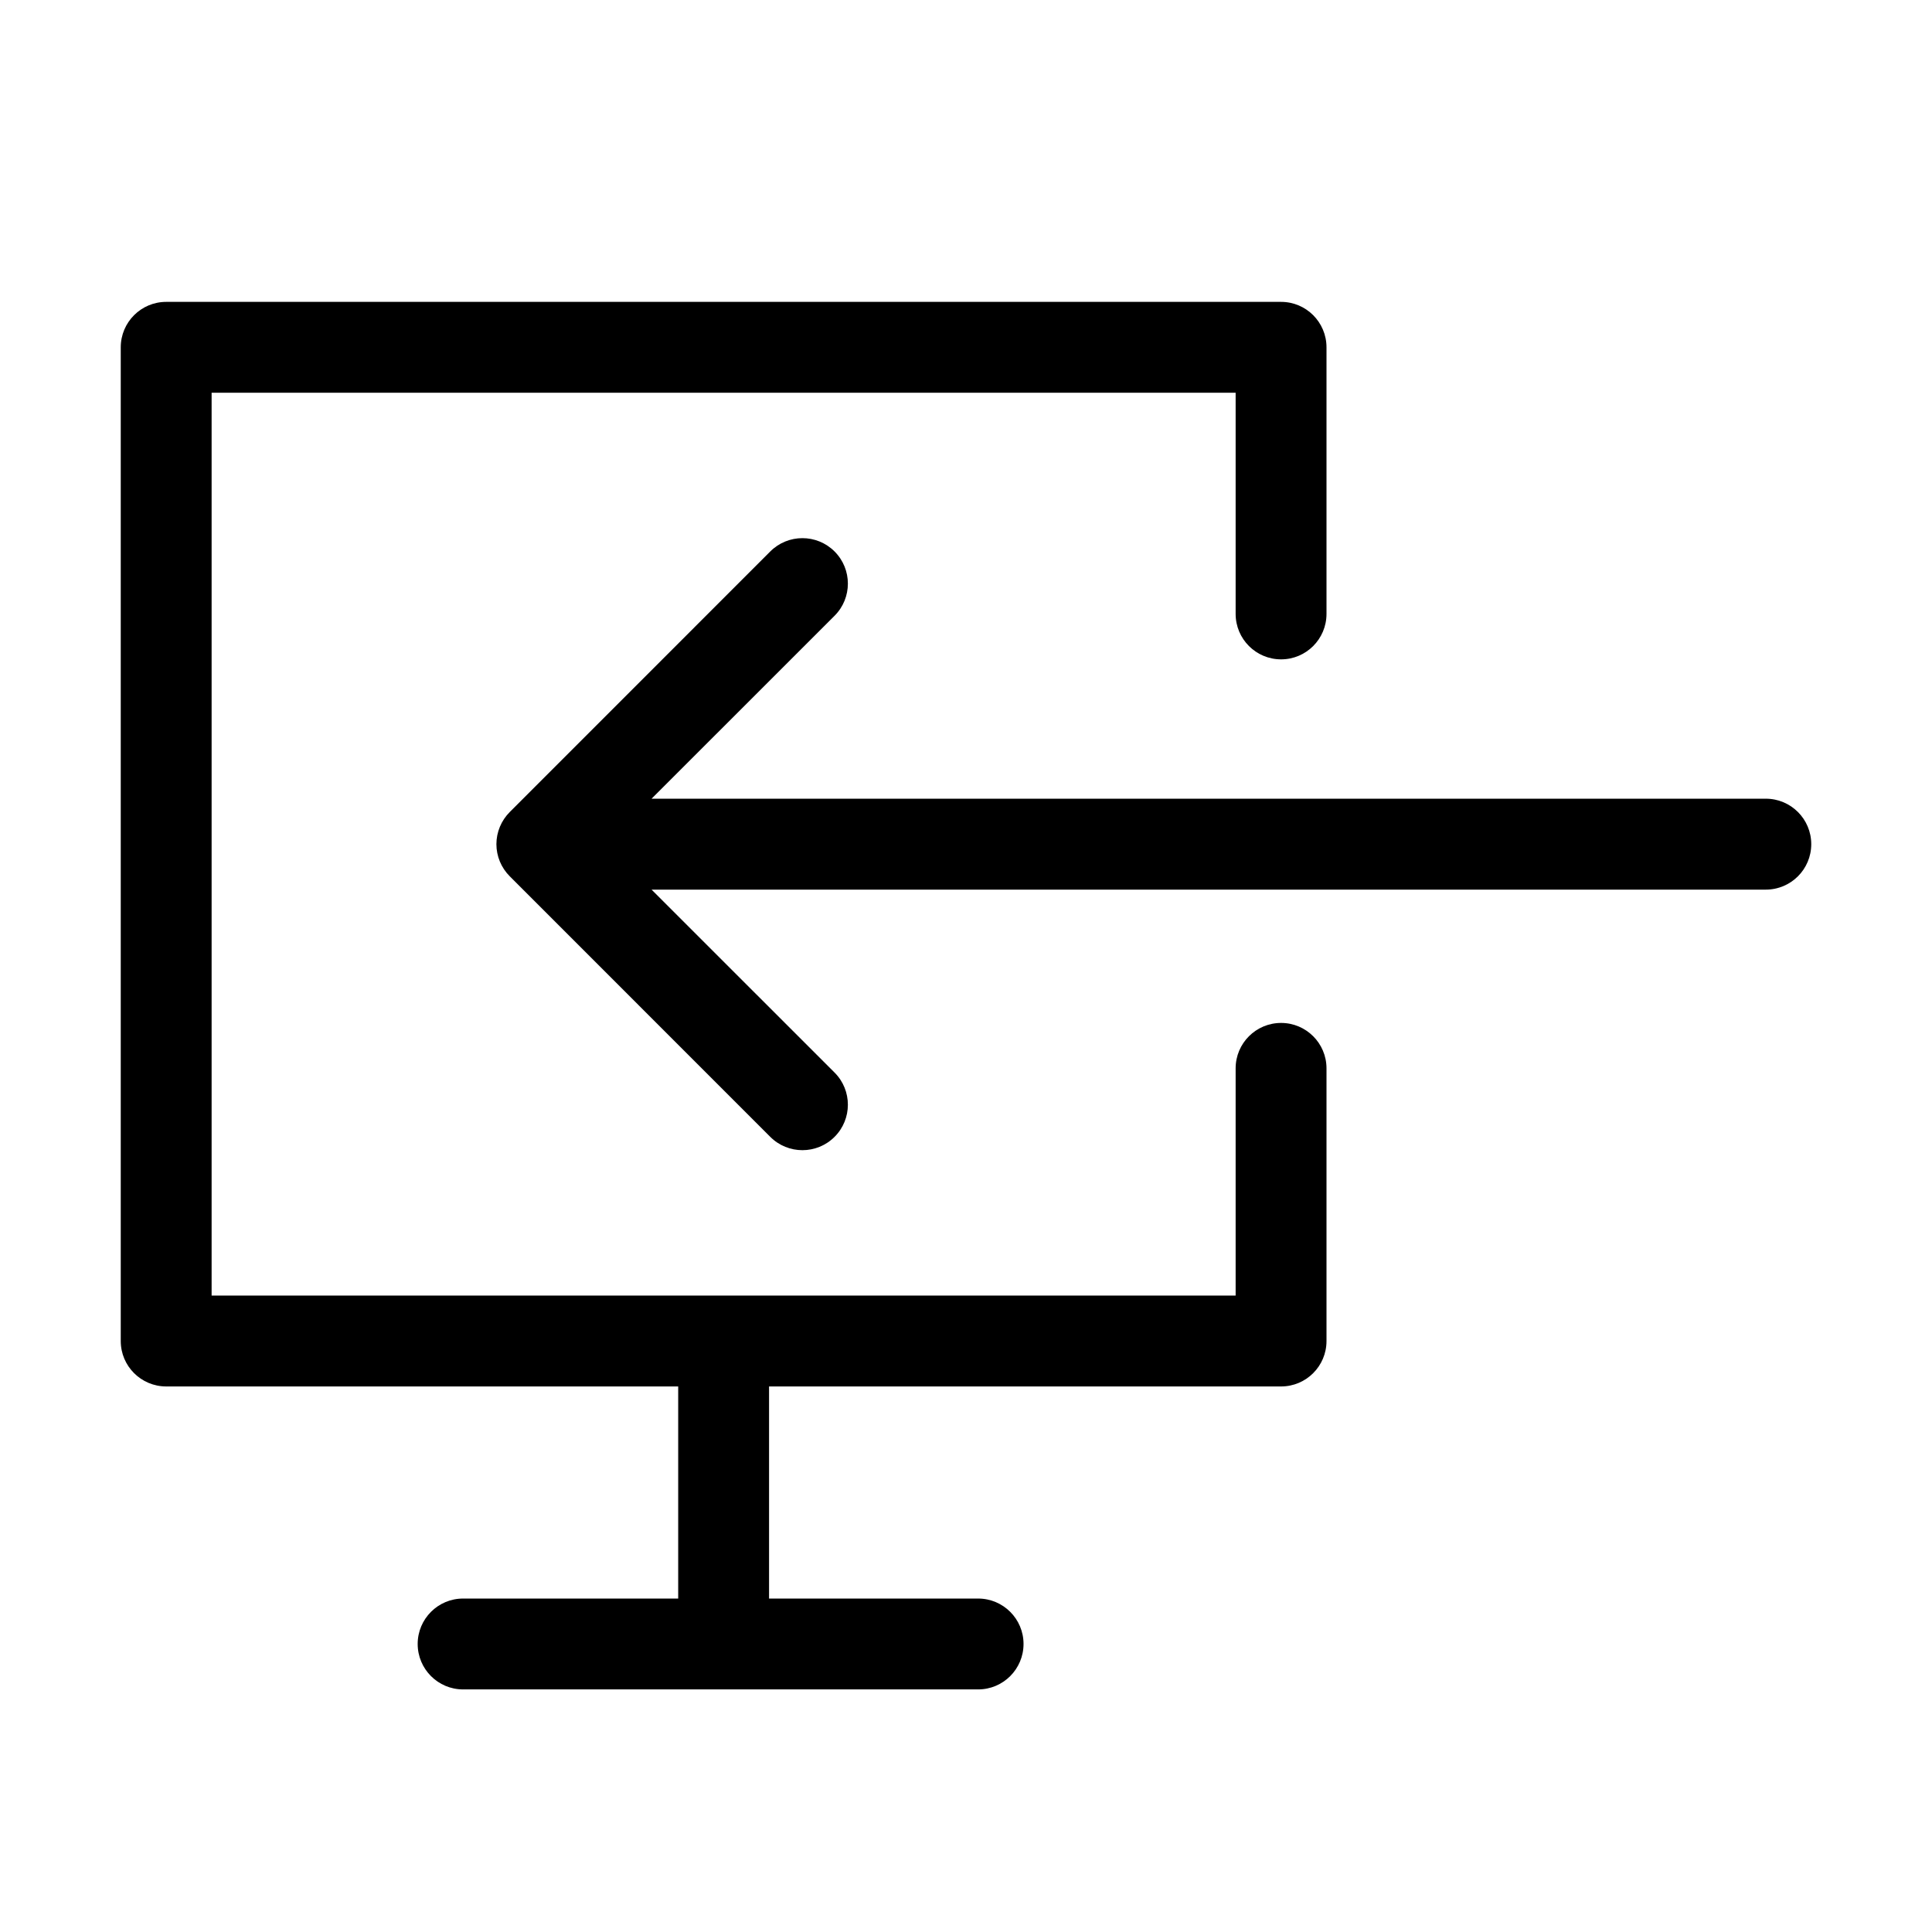
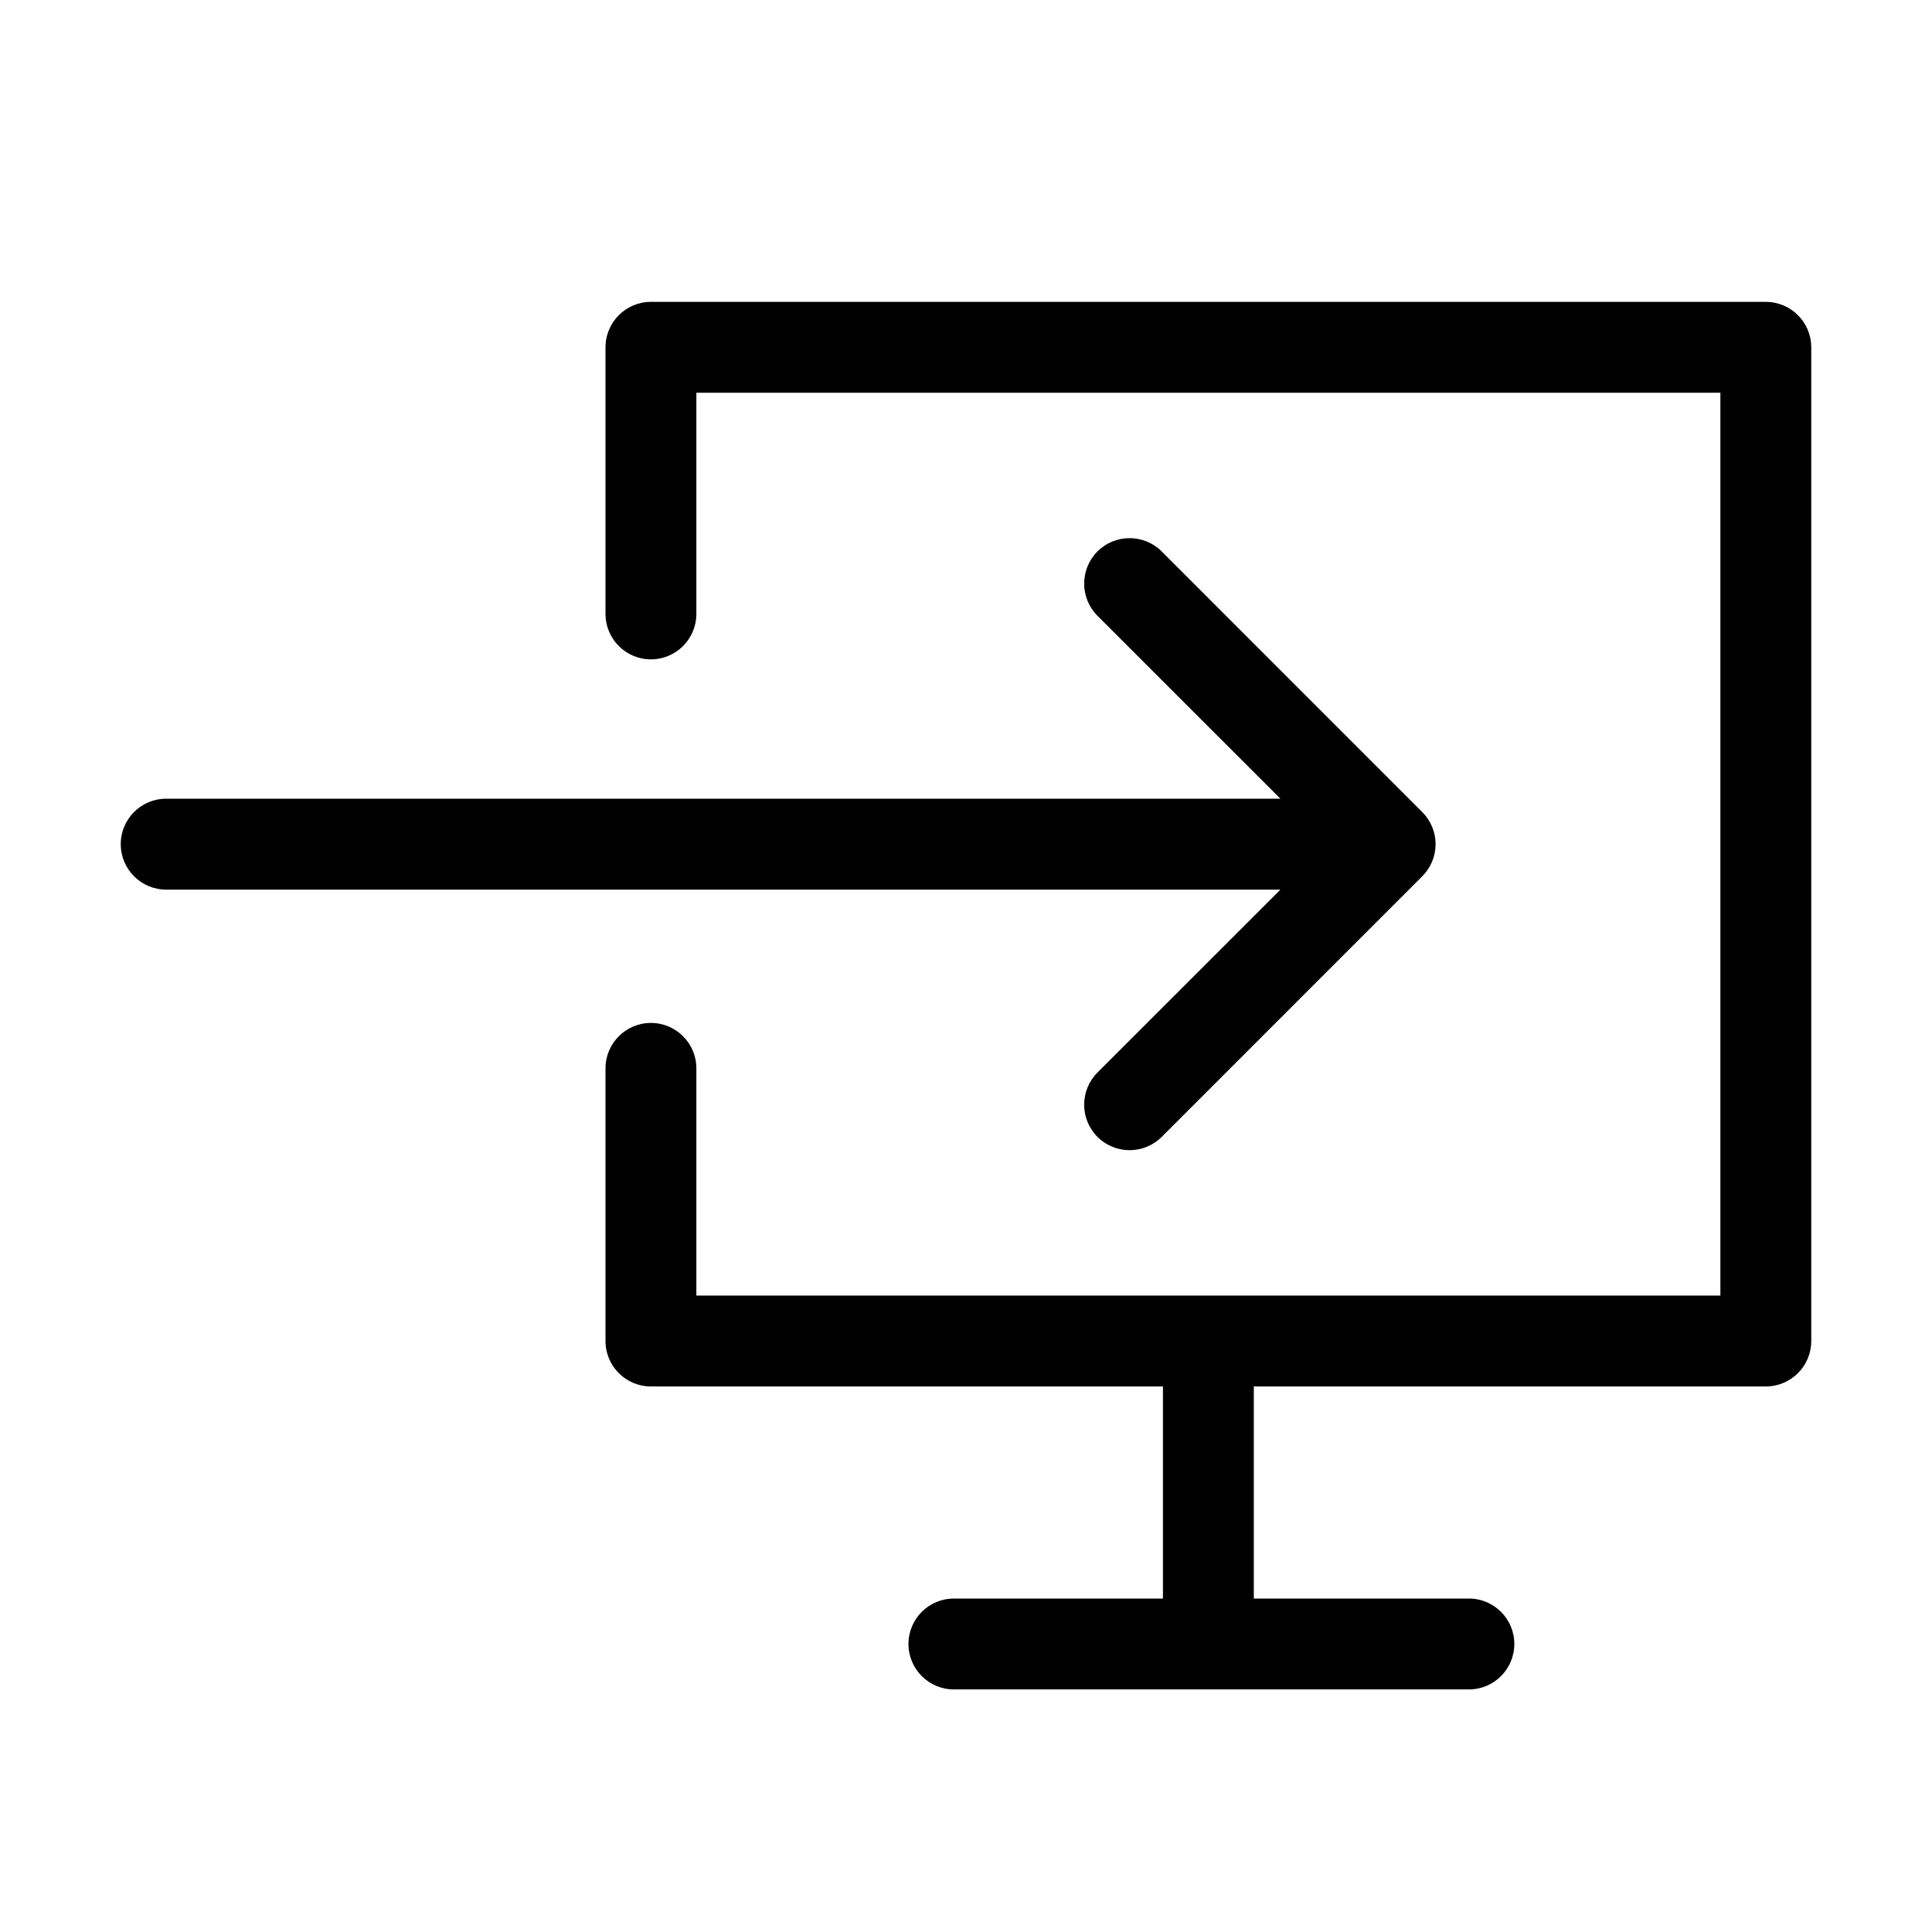
<svg xmlns="http://www.w3.org/2000/svg" width="32" height="32" viewBox="0 0 32 32" fill="none">
-   <path fill-rule="evenodd" clip-rule="evenodd" d="M2 5.753C2 5.337 2.337 5 2.753 5H21.219C21.634 5 21.971 5.337 21.971 5.753V10.168C21.971 10.584 21.634 10.921 21.219 10.921C20.803 10.921 20.466 10.584 20.466 10.168V6.505H3.505V21.459H20.466V17.695C20.466 17.28 20.803 16.943 21.219 16.943C21.634 16.943 21.971 17.28 21.971 17.695V22.212C21.971 22.627 21.634 22.964 21.219 22.964H12.738V26.477H16.201C16.616 26.477 16.953 26.814 16.953 27.229C16.953 27.645 16.616 27.982 16.201 27.982H7.67C7.255 27.982 6.918 27.645 6.918 27.229C6.918 26.814 7.255 26.477 7.67 26.477H11.233V22.964H2.753C2.337 22.964 2 22.627 2 22.212V5.753ZM13.823 9.134C14.117 9.428 14.117 9.905 13.823 10.199L10.792 13.229H29.247C29.663 13.229 30 13.566 30 13.982C30 14.398 29.663 14.735 29.247 14.735H10.792L13.823 17.765C14.117 18.059 14.117 18.536 13.823 18.83C13.529 19.124 13.052 19.124 12.758 18.83L8.443 14.514C8.302 14.373 8.222 14.182 8.222 13.982C8.222 13.783 8.302 13.591 8.443 13.45L12.758 9.134C13.052 8.84 13.529 8.84 13.823 9.134Z" fill="black" />
+   <path fill-rule="evenodd" clip-rule="evenodd" d="M30 5.753C30 5.337 29.663 5 29.247 5H10.781C10.366 5 10.029 5.337 10.029 5.753V10.168C10.029 10.584 10.366 10.921 10.781 10.921C11.197 10.921 11.534 10.584 11.534 10.168V6.505H28.495V21.459H11.534V17.695C11.534 17.28 11.197 16.943 10.781 16.943C10.366 16.943 10.029 17.28 10.029 17.695V22.212C10.029 22.627 10.366 22.964 10.781 22.964H19.262V26.477H15.799C15.384 26.477 15.047 26.814 15.047 27.229C15.047 27.645 15.384 27.982 15.799 27.982H24.33C24.745 27.982 25.082 27.645 25.082 27.229C25.082 26.814 24.745 26.477 24.33 26.477H20.767V22.964H29.247C29.663 22.964 30 22.627 30 22.212V5.753ZM18.177 9.134C17.884 9.428 17.884 9.905 18.177 10.199L21.208 13.229H2.753C2.337 13.229 2 13.566 2 13.982C2 14.398 2.337 14.735 2.753 14.735H21.208L18.177 17.765C17.884 18.059 17.884 18.536 18.177 18.83C18.471 19.124 18.948 19.124 19.242 18.83L23.557 14.514C23.698 14.373 23.778 14.182 23.778 13.982C23.778 13.783 23.698 13.591 23.557 13.45L19.242 9.134C18.948 8.84 18.471 8.84 18.177 9.134Z" fill="black" />
</svg>
